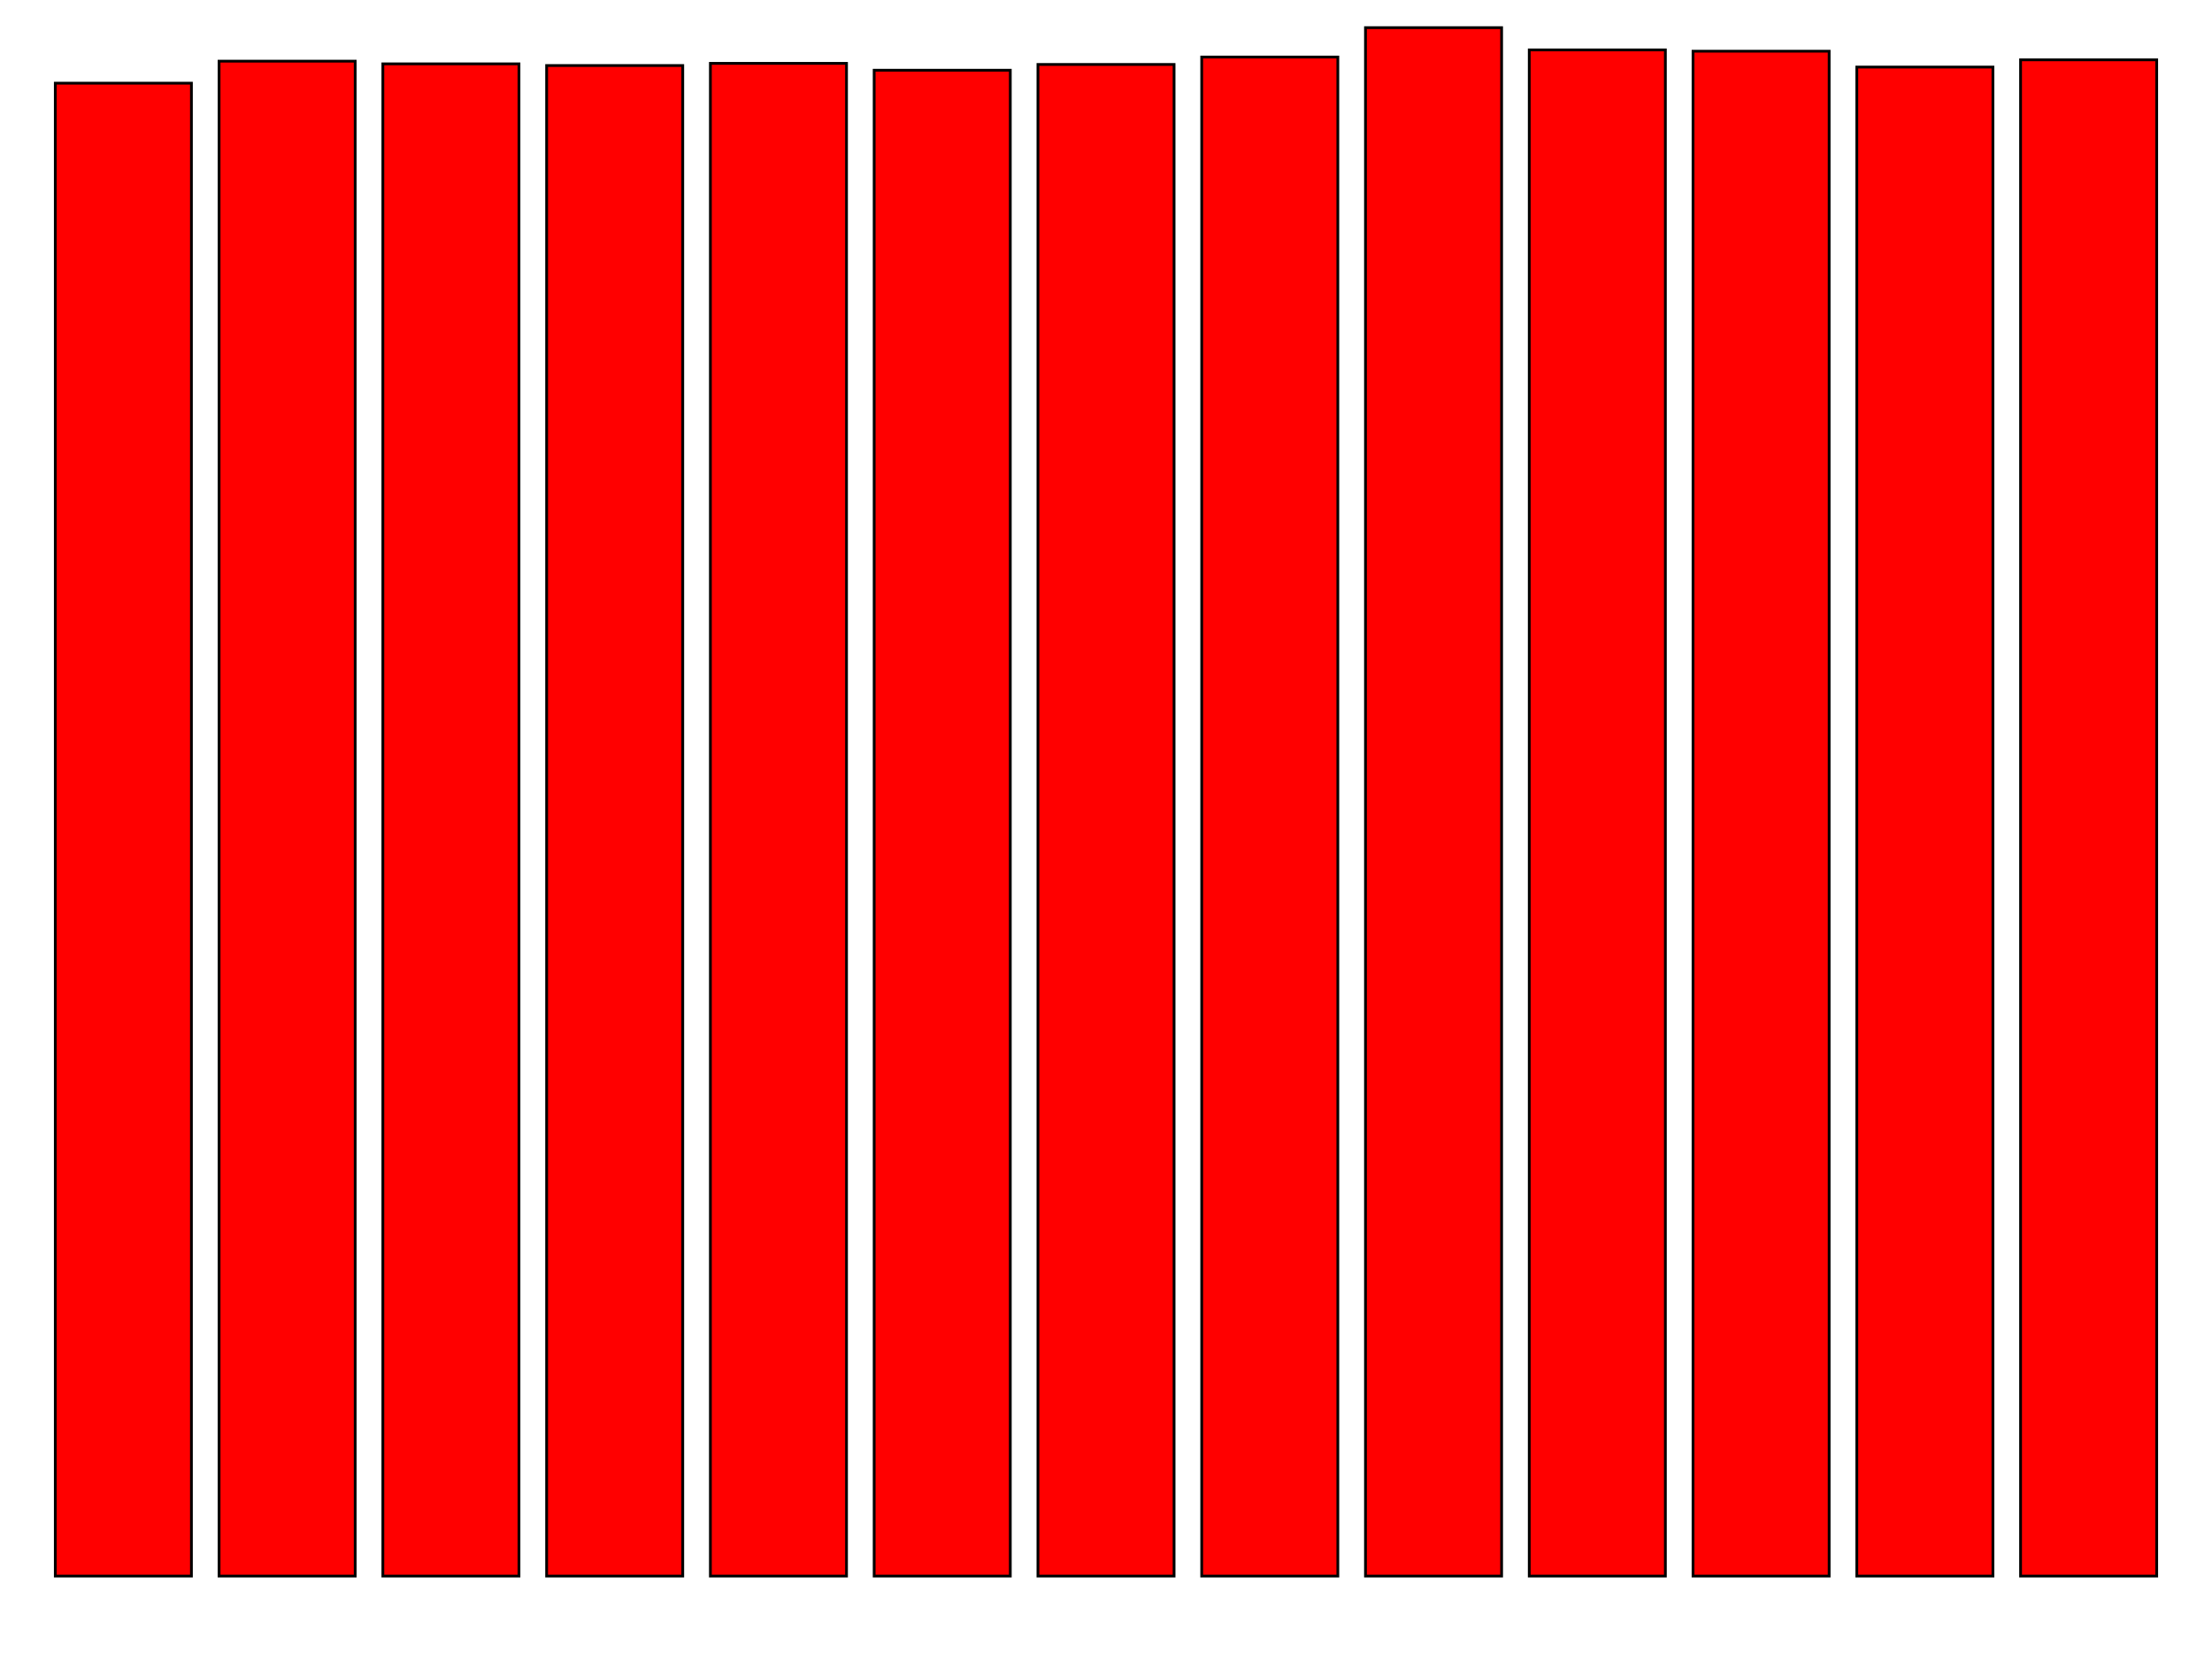
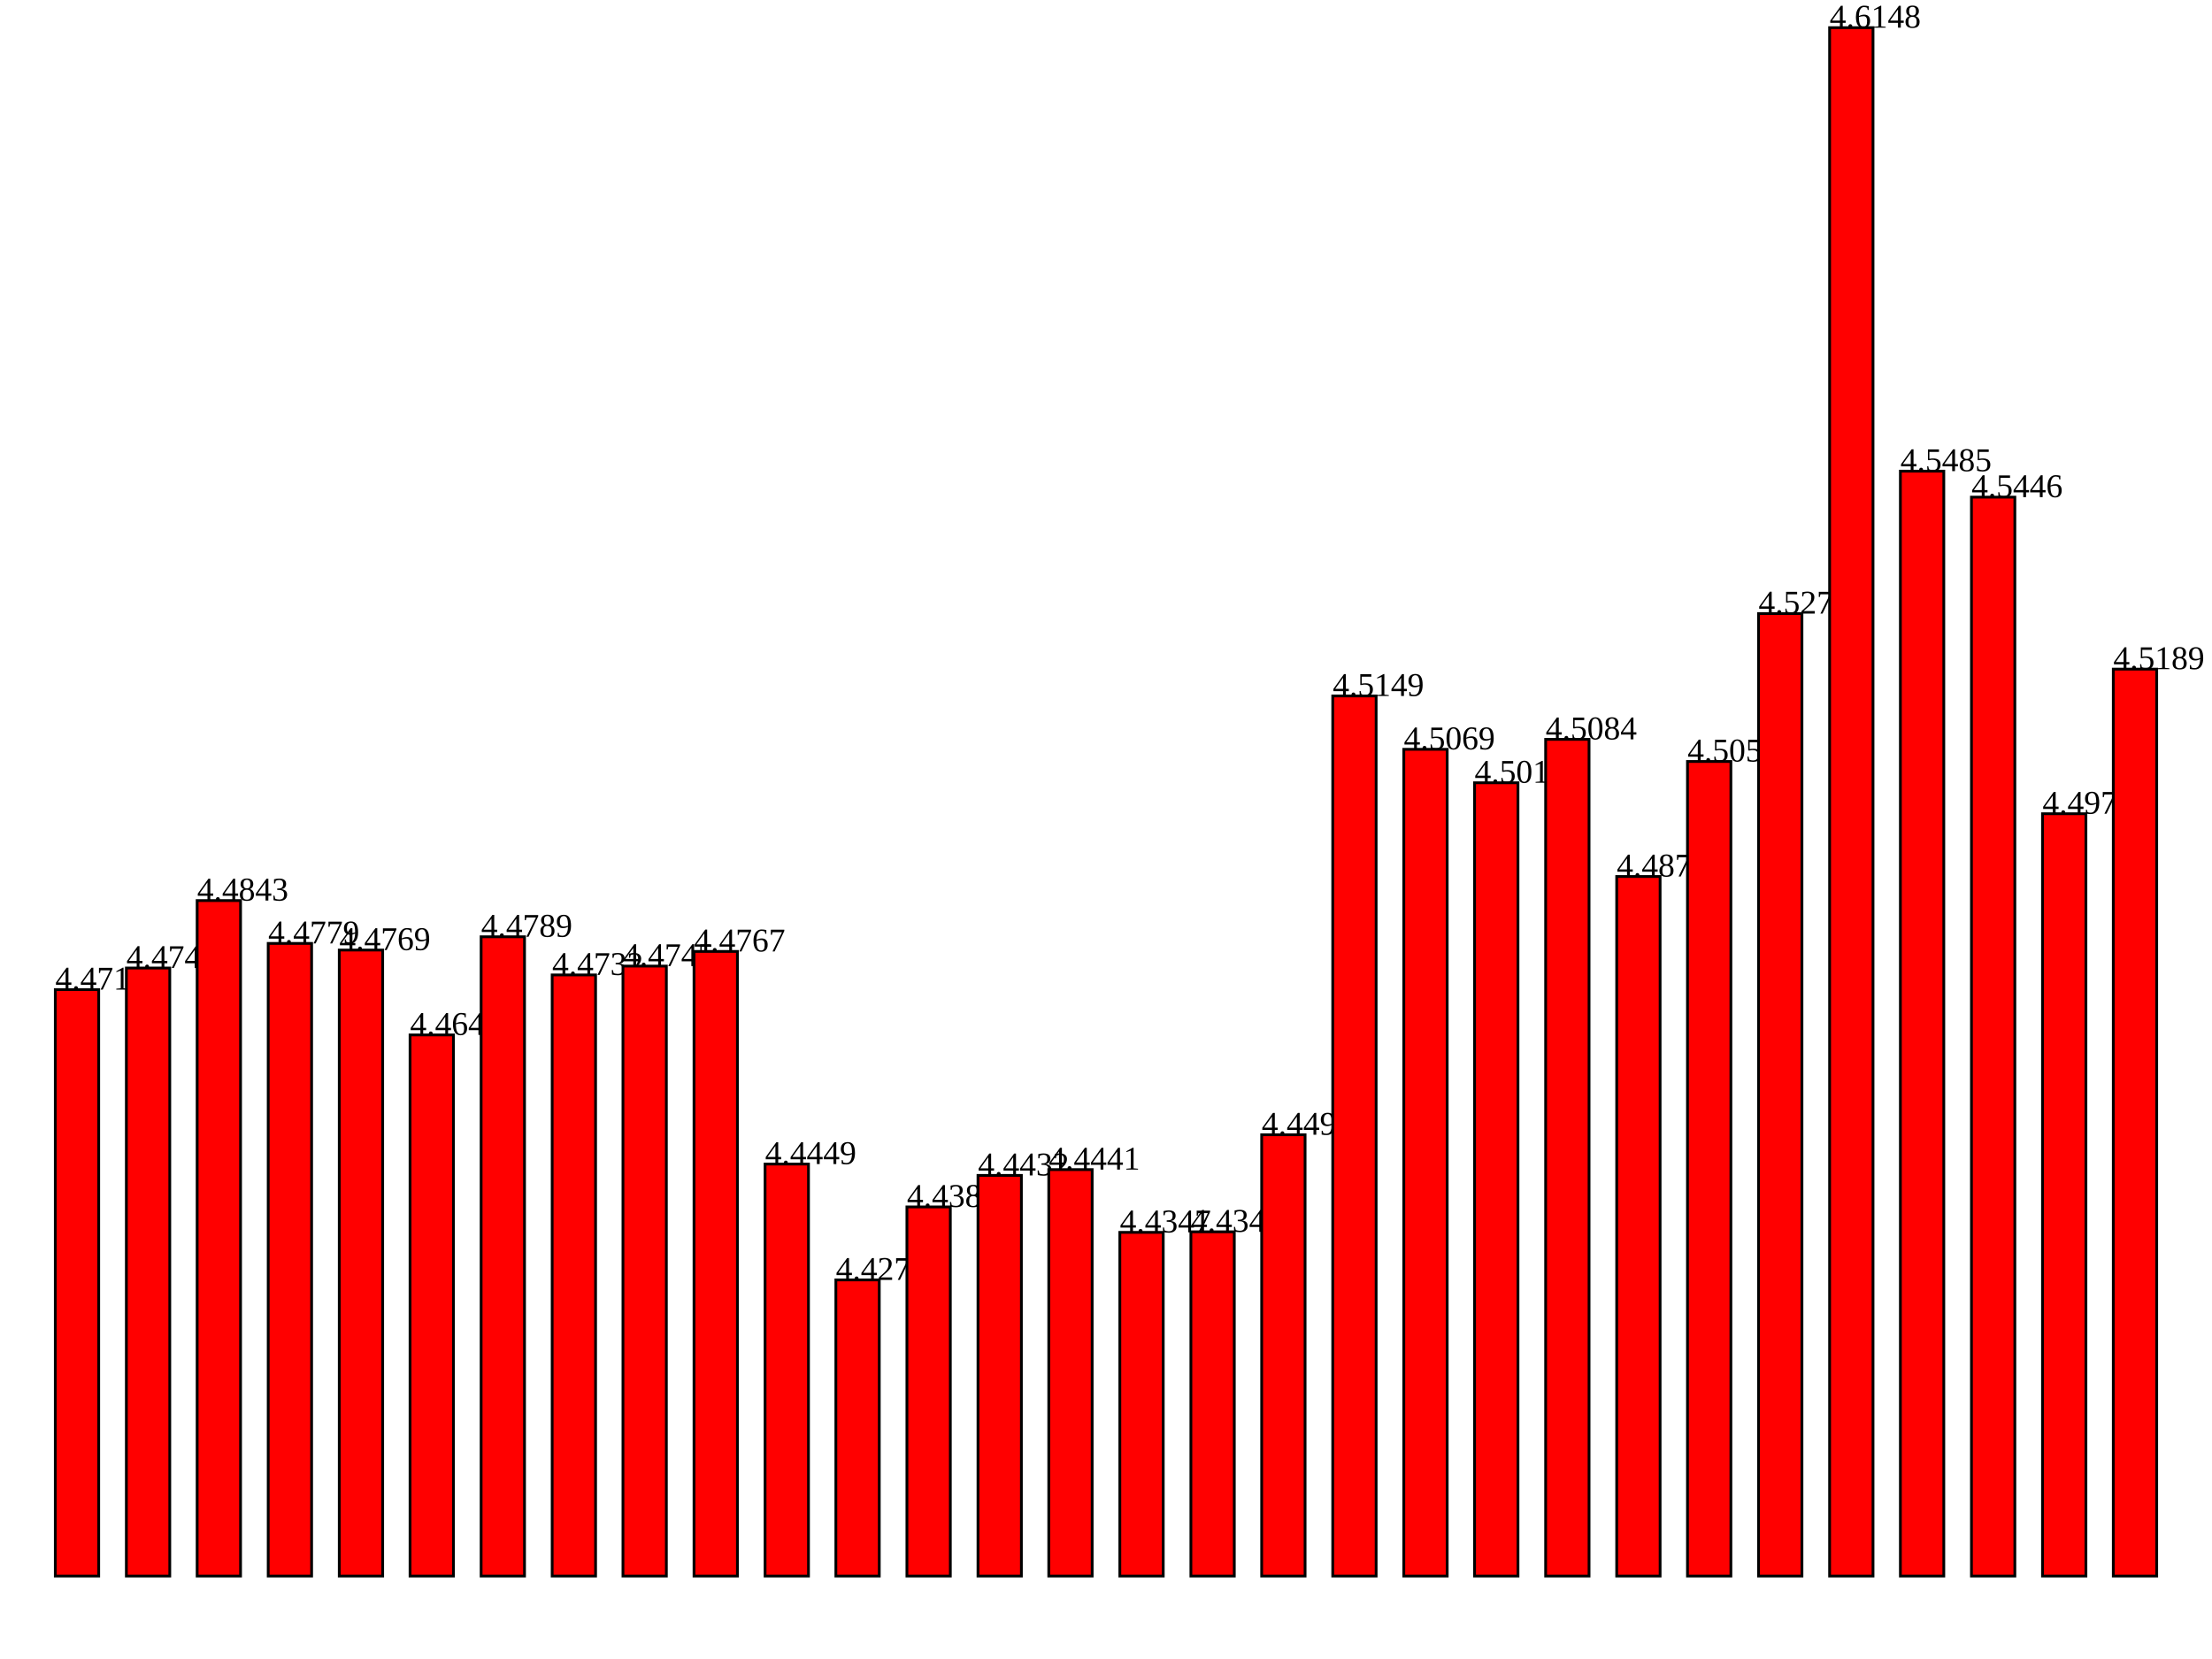
<svg xmlns="http://www.w3.org/2000/svg" width="800" height="600">
-   <rect x="20" y="30.083" width="49.231" height="539.917" fill="#f00" stroke="#000" />
-   <rect x="79.231" y="22.123" width="49.231" height="547.877" fill="#f00" stroke="#000" />
-   <rect x="138.462" y="23.094" width="49.231" height="546.906" fill="#f00" stroke="#000" />
-   <rect x="197.692" y="23.7" width="49.231" height="546.3" fill="#f00" stroke="#000" />
-   <rect x="256.923" y="22.912" width="49.231" height="547.088" fill="#f00" stroke="#000" />
-   <rect x="316.154" y="25.399" width="49.231" height="544.601" fill="#f00" stroke="#000" />
-   <rect x="375.385" y="23.312" width="49.231" height="546.688" fill="#f00" stroke="#000" />
-   <rect x="434.615" y="20.63" width="49.231" height="549.37" fill="#f00" stroke="#000" />
-   <rect x="493.846" y="10.0" width="49.231" height="560.0" fill="#f00" stroke="#000" />
-   <rect x="553.077" y="18.045" width="49.231" height="551.955" fill="#f00" stroke="#000" />
-   <rect x="612.308" y="18.519" width="49.231" height="551.481" fill="#f00" stroke="#000" />
-   <rect x="671.538" y="24.258" width="49.231" height="545.742" fill="#f00" stroke="#000" />
-   <rect x="730.769" y="21.637" width="49.231" height="548.363" fill="#f00" stroke="#000" />
+   <rect x="20.0" y="357.9" width="15.7" height="212.1" fill="#f00" stroke="#000" />
+   <text x="20.0" y="357.9">4.471</text>
+   <text x="20.0" y="570.0" transform="translate(20,570) rotate(90)">2020-11-25</text>
+   <rect x="45.7" y="350.1" width="15.7" height="219.9" fill="#f00" stroke="#000" />
+   <text x="45.7" y="350.1">4.4742</text>
+   <text x="45.7" y="570.0" transform="translate(45.66667,570) rotate(90)">2020-11-26</text>
+   <rect x="71.3" y="325.7" width="15.7" height="244.3" fill="#f00" stroke="#000" />
+   <text x="71.3" y="325.7">4.4843</text>
+   <text x="71.3" y="570.0" transform="translate(71.33333,570) rotate(90)">2020-11-27</text>
+   <rect x="97.0" y="341.2" width="15.7" height="228.8" fill="#f00" stroke="#000" />
+   <text x="97.0" y="341.2">4.4779</text>
+   <text x="97.0" y="570.0" transform="translate(97.0,570) rotate(90)">2020-11-30</text>
+   <rect x="122.7" y="343.6" width="15.7" height="226.4" fill="#f00" stroke="#000" />
+   <text x="122.7" y="343.6">4.4769</text>
+   <text x="122.7" y="570.0" transform="translate(122.6667,570) rotate(90)">2020-12-01</text>
+   <rect x="148.3" y="374.3" width="15.7" height="195.7" fill="#f00" stroke="#000" />
+   <text x="148.3" y="374.3">4.4642</text>
+   <text x="148.3" y="570.0" transform="translate(148.3333,570) rotate(90)">2020-12-02</text>
+   <rect x="174.0" y="338.8" width="15.7" height="231.2" fill="#f00" stroke="#000" />
+   <text x="174.0" y="338.8">4.4789</text>
+   <text x="174.0" y="570.0" transform="translate(174,570) rotate(90)">2020-12-03</text>
+   <rect x="199.7" y="352.6" width="15.7" height="217.4" fill="#f00" stroke="#000" />
+   <text x="199.7" y="352.6">4.4732</text>
+   <text x="199.7" y="570.0" transform="translate(199.6667,570) rotate(90)">2020-12-04</text>
+   <rect x="225.3" y="349.4" width="15.7" height="220.6" fill="#f00" stroke="#000" />
+   <text x="225.3" y="349.4">4.4745</text>
+   <text x="225.3" y="570.0" transform="translate(225.3333,570) rotate(90)">2020-12-07</text>
+   <rect x="251.0" y="344.1" width="15.7" height="225.9" fill="#f00" stroke="#000" />
+   <text x="251.0" y="344.1">4.4767</text>
+   <text x="251.0" y="570.0" transform="translate(251,570) rotate(90)">2020-12-08</text>
+   <rect x="276.7" y="421.0" width="15.7" height="149.0" fill="#f00" stroke="#000" />
+   <text x="276.7" y="421.0">4.4449</text>
+   <text x="276.7" y="570.0" transform="translate(276.6667,570) rotate(90)">2020-12-09</text>
+   <rect x="302.3" y="462.9" width="15.7" height="107.1" fill="#f00" stroke="#000" />
+   <text x="302.3" y="462.9">4.4276</text>
+   <text x="302.3" y="570.0" transform="translate(302.3333,570) rotate(90)">2020-12-10</text>
+   <rect x="328.0" y="436.5" width="15.7" height="133.5" fill="#f00" stroke="#000" />
+   <text x="328.0" y="436.5">4.4385</text>
+   <text x="328.0" y="570.0" transform="translate(328.0,570) rotate(90)">2020-12-11</text>
+   <rect x="353.7" y="425.1" width="15.7" height="144.9" fill="#f00" stroke="#000" />
+   <text x="353.7" y="425.1">4.4432</text>
+   <text x="353.7" y="570.0" transform="translate(353.6667,570) rotate(90)">2020-12-14</text>
+   <rect x="379.3" y="423.0" width="15.7" height="147.0" fill="#f00" stroke="#000" />
+   <text x="379.3" y="423.0">4.4441</text>
+   <text x="379.3" y="570.0" transform="translate(379.3333,570) rotate(90)">2020-12-15</text>
+   <rect x="405.0" y="445.7" width="15.7" height="124.3" fill="#f00" stroke="#000" />
+   <text x="405.0" y="445.7">4.4347</text>
+   <text x="405.0" y="570.0" transform="translate(405,570) rotate(90)">2020-12-16</text>
+   <rect x="430.7" y="445.5" width="15.7" height="124.5" fill="#f00" stroke="#000" />
+   <text x="430.7" y="445.5">4.4348</text>
+   <text x="430.7" y="570.0" transform="translate(430.6667,570) rotate(90)">2020-12-17</text>
+   <rect x="456.3" y="410.4" width="15.7" height="159.6" fill="#f00" stroke="#000" />
+   <text x="456.3" y="410.4">4.4493</text>
+   <text x="456.3" y="570.0" transform="translate(456.3333,570) rotate(90)">2020-12-18</text>
+   <rect x="482.0" y="251.7" width="15.7" height="318.3" fill="#f00" stroke="#000" />
+   <text x="482.0" y="251.7">4.5149</text>
+   <text x="482.0" y="570.0" transform="translate(482,570) rotate(90)">2020-12-21</text>
+   <rect x="507.7" y="271.0" width="15.7" height="299.0" fill="#f00" stroke="#000" />
+   <text x="507.7" y="271.0">4.5069</text>
+   <text x="507.7" y="570.0" transform="translate(507.6667,570) rotate(90)">2020-12-22</text>
+   <rect x="533.3" y="283.1" width="15.7" height="286.9" fill="#f00" stroke="#000" />
+   <text x="533.3" y="283.1">4.5019</text>
+   <text x="533.3" y="570.0" transform="translate(533.3333,570) rotate(90)">2020-12-23</text>
+   <rect x="559.0" y="267.4" width="15.7" height="302.6" fill="#f00" stroke="#000" />
+   <text x="559.0" y="267.4">4.5084</text>
+   <text x="559.0" y="570.0" transform="translate(559,570) rotate(90)">2020-12-24</text>
+   <rect x="584.7" y="317.0" width="15.7" height="253.0" fill="#f00" stroke="#000" />
+   <text x="584.7" y="317.0">4.4879</text>
+   <text x="584.7" y="570.0" transform="translate(584.6667,570) rotate(90)">2020-12-28</text>
+   <rect x="610.3" y="275.4" width="15.7" height="294.6" fill="#f00" stroke="#000" />
+   <text x="610.3" y="275.4">4.5051</text>
+   <text x="610.3" y="570.0" transform="translate(610.3333,570) rotate(90)">2020-12-29</text>
+   <rect x="636.0" y="221.9" width="15.7" height="348.1" fill="#f00" stroke="#000" />
+   <text x="636.0" y="221.9">4.5272</text>
+   <text x="636.0" y="570.0" transform="translate(636.0,570) rotate(90)">2020-12-30</text>
+   <rect x="661.7" y="10.0" width="15.7" height="560.0" fill="#f00" stroke="#000" />
+   <text x="661.7" y="10.0">4.6148</text>
+   <text x="661.7" y="570.0" transform="translate(661.6667,570) rotate(90)">2020-12-31</text>
+   <rect x="687.3" y="170.4" width="15.7" height="399.6" fill="#f00" stroke="#000" />
+   <text x="687.3" y="170.4">4.5485</text>
+   <text x="687.3" y="570.0" transform="translate(687.3333,570) rotate(90)">2021-01-04</text>
+   <rect x="713.0" y="179.8" width="15.7" height="390.2" fill="#f00" stroke="#000" />
+   <text x="713.0" y="179.8">4.5446</text>
+   <text x="713.0" y="570.0" transform="translate(713,570) rotate(90)">2021-01-05</text>
+   <rect x="738.7" y="294.3" width="15.7" height="275.7" fill="#f00" stroke="#000" />
+   <text x="738.7" y="294.3">4.4973</text>
+   <text x="738.7" y="570.0" transform="translate(738.6667,570) rotate(90)">2021-01-07</text>
+   <rect x="764.3" y="242.0" width="15.7" height="328.0" fill="#f00" stroke="#000" />
+   <text x="764.3" y="242.0">4.5189</text>
+   <text x="764.3" y="570.0" transform="translate(764.3333,570) rotate(90)">2021-01-08</text>
</svg>
